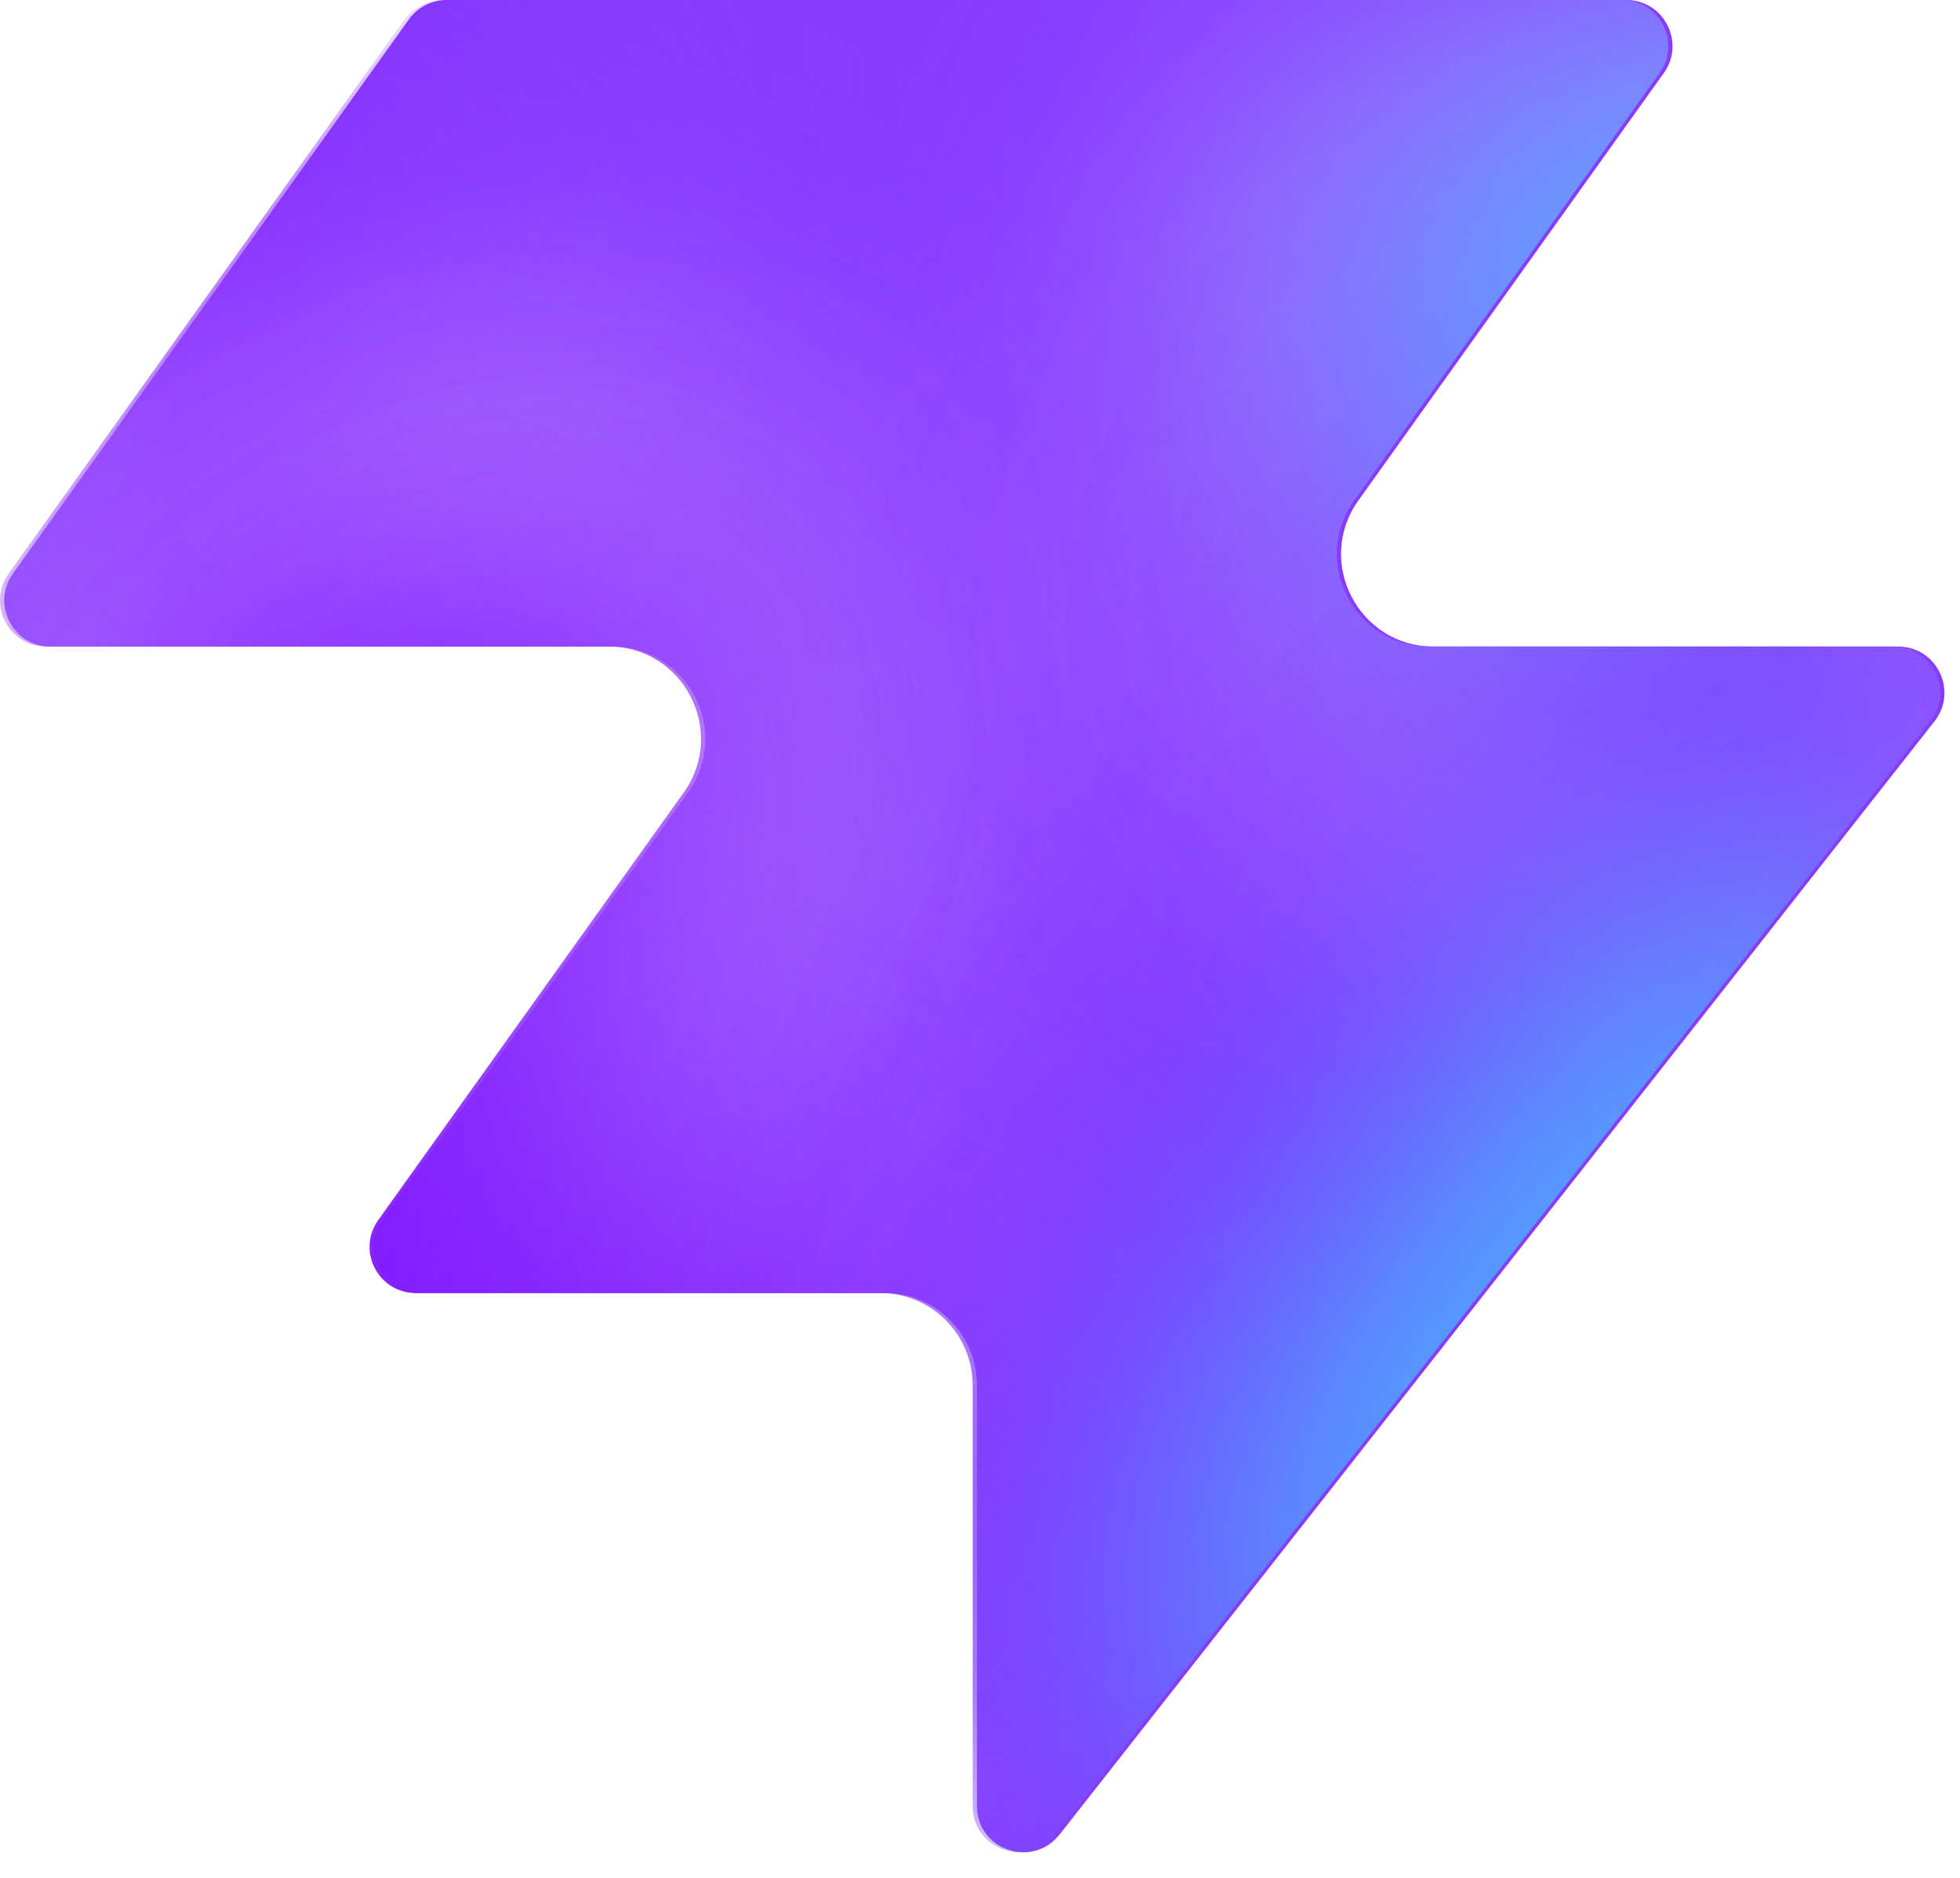
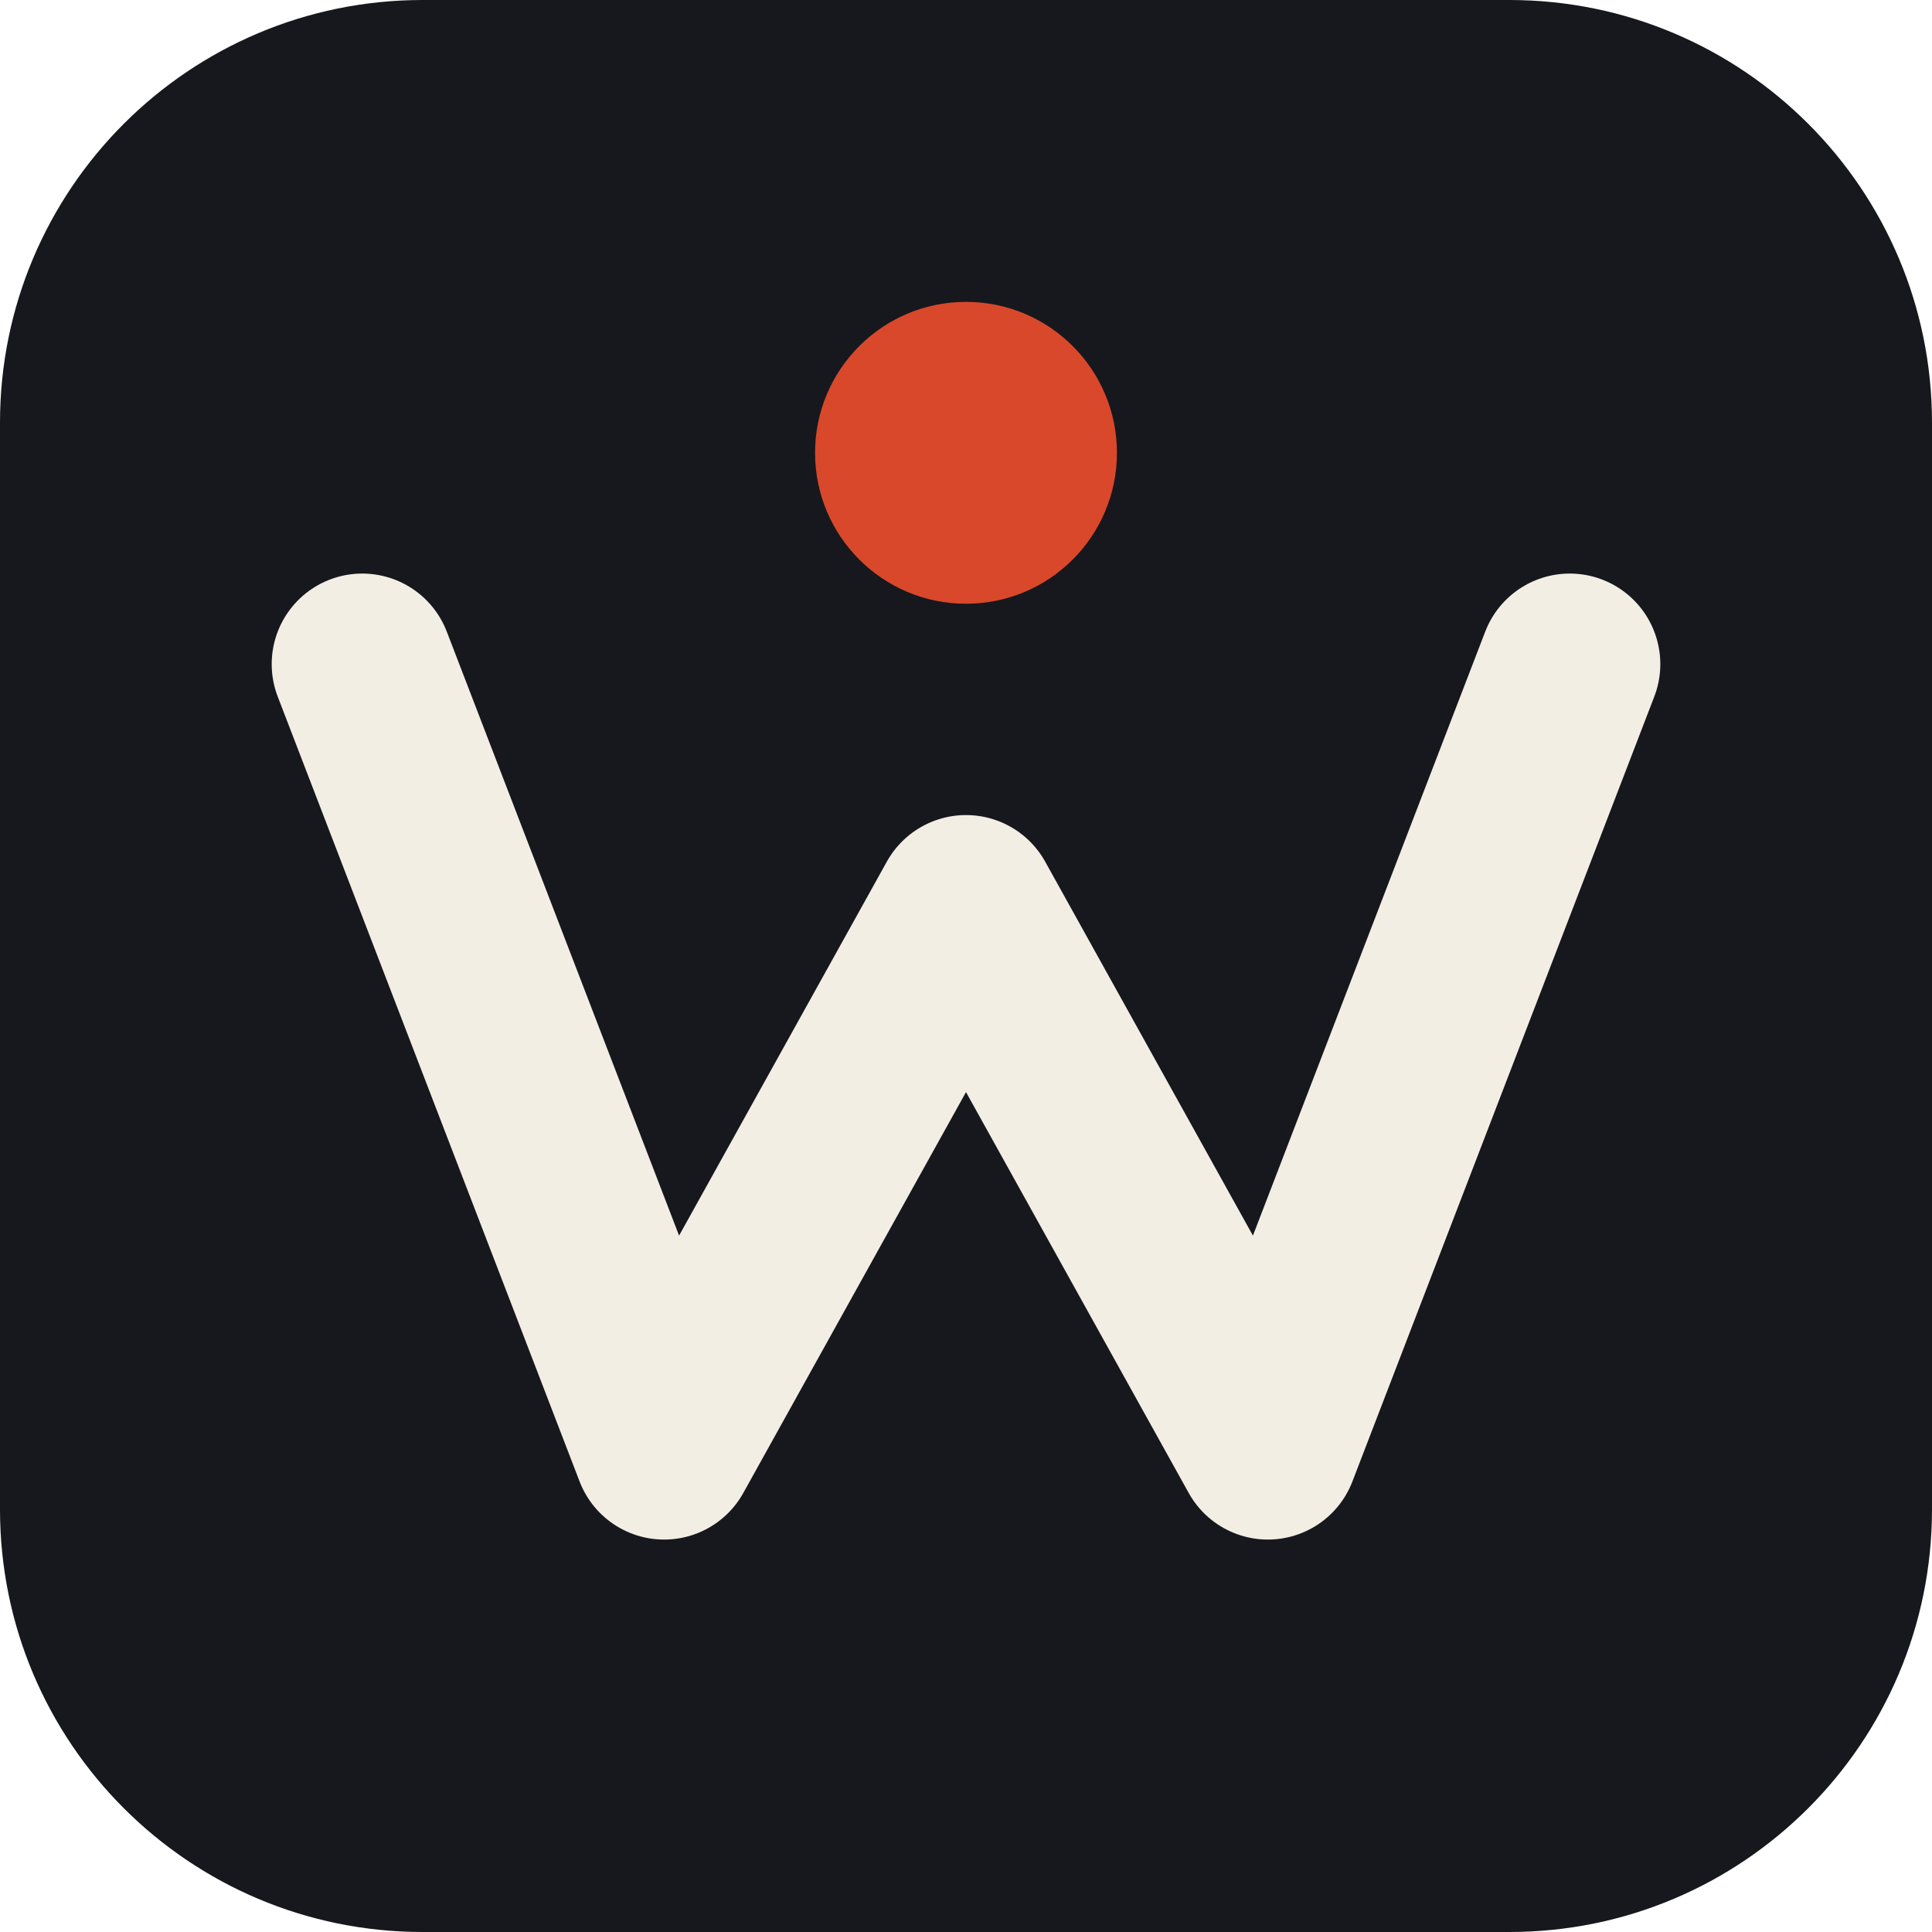
- <svg xmlns="http://www.w3.org/2000/svg" width="48" height="46" fill="none" viewBox="0 0 48 46">
-   <path fill="#863bff" d="M25.946 44.938c-.664.845-2.021.375-2.021-.698V33.937a2.26 2.26 0 0 0-2.262-2.262H10.287c-.92 0-1.456-1.04-.92-1.788l7.48-10.471c1.07-1.497 0-3.578-1.842-3.578H1.237c-.92 0-1.456-1.04-.92-1.788L10.013.474c.214-.297.556-.474.92-.474h28.894c.92 0 1.456 1.04.92 1.788l-7.48 10.471c-1.07 1.498 0 3.579 1.842 3.579h11.377c.943 0 1.473 1.088.89 1.83L25.947 44.94z" style="fill:#863bff;fill:color(display-p3 .525 .23 1);fill-opacity:1" />
-   <mask id="a" width="48" height="46" x="0" y="0" maskUnits="userSpaceOnUse" style="mask-type:alpha">
-     <path fill="#000" d="M25.842 44.938c-.664.844-2.021.375-2.021-.698V33.937a2.26 2.26 0 0 0-2.262-2.262H10.183c-.92 0-1.456-1.04-.92-1.788l7.48-10.471c1.07-1.498 0-3.579-1.842-3.579H1.133c-.92 0-1.456-1.04-.92-1.787L9.91.473c.214-.297.556-.474.92-.474h28.894c.92 0 1.456 1.04.92 1.788l-7.48 10.471c-1.07 1.498 0 3.578 1.842 3.578h11.377c.943 0 1.473 1.088.89 1.832L25.843 44.94z" style="fill:#000;fill-opacity:1" />
-   </mask>
-   <g mask="url(#a)">
-     <g filter="url(#b)">
-       <ellipse cx="5.508" cy="14.704" fill="#ede6ff" rx="5.508" ry="14.704" style="fill:#ede6ff;fill:color(display-p3 .927 .903 1);fill-opacity:1" transform="matrix(.00324 1 1 -.00324 -4.47 31.516)" />
-     </g>
-     <g filter="url(#c)">
-       <ellipse cx="10.399" cy="29.851" fill="#ede6ff" rx="10.399" ry="29.851" style="fill:#ede6ff;fill:color(display-p3 .927 .903 1);fill-opacity:1" transform="matrix(.00324 1 1 -.00324 -39.328 7.883)" />
-     </g>
-     <g filter="url(#d)">
-       <ellipse cx="5.508" cy="30.487" fill="#7e14ff" rx="5.508" ry="30.487" style="fill:#7e14ff;fill:color(display-p3 .492 .077 1);fill-opacity:1" transform="rotate(89.814 -25.913 -14.639)scale(1 -1)" />
-     </g>
-     <g filter="url(#e)">
-       <ellipse cx="5.508" cy="30.599" fill="#7e14ff" rx="5.508" ry="30.599" style="fill:#7e14ff;fill:color(display-p3 .492 .077 1);fill-opacity:1" transform="rotate(89.814 -32.644 -3.334)scale(1 -1)" />
-     </g>
-     <g filter="url(#f)">
-       <ellipse cx="5.508" cy="30.599" fill="#7e14ff" rx="5.508" ry="30.599" style="fill:#7e14ff;fill:color(display-p3 .492 .077 1);fill-opacity:1" transform="matrix(.00324 1 1 -.00324 -34.34 30.47)" />
-     </g>
-     <g filter="url(#g)">
-       <ellipse cx="14.072" cy="22.078" fill="#ede6ff" rx="14.072" ry="22.078" style="fill:#ede6ff;fill:color(display-p3 .927 .903 1);fill-opacity:1" transform="rotate(93.35 24.506 48.493)scale(-1 1)" />
-     </g>
-     <g filter="url(#h)">
-       <ellipse cx="3.47" cy="21.501" fill="#7e14ff" rx="3.47" ry="21.501" style="fill:#7e14ff;fill:color(display-p3 .492 .077 1);fill-opacity:1" transform="rotate(89.009 28.708 47.59)scale(-1 1)" />
-     </g>
-     <g filter="url(#i)">
-       <ellipse cx="3.47" cy="21.501" fill="#7e14ff" rx="3.47" ry="21.501" style="fill:#7e14ff;fill:color(display-p3 .492 .077 1);fill-opacity:1" transform="rotate(89.009 28.708 47.59)scale(-1 1)" />
-     </g>
-     <g filter="url(#j)">
-       <ellipse cx=".387" cy="8.972" fill="#7e14ff" rx="4.407" ry="29.108" style="fill:#7e14ff;fill:color(display-p3 .492 .077 1);fill-opacity:1" transform="rotate(39.51 .387 8.972)" />
-     </g>
-     <g filter="url(#k)">
-       <ellipse cx="47.523" cy="-6.092" fill="#7e14ff" rx="4.407" ry="29.108" style="fill:#7e14ff;fill:color(display-p3 .492 .077 1);fill-opacity:1" transform="rotate(37.892 47.523 -6.092)" />
-     </g>
-     <g filter="url(#l)">
-       <ellipse cx="41.412" cy="6.333" fill="#47bfff" rx="5.971" ry="9.665" style="fill:#47bfff;fill:color(display-p3 .28 .748 1);fill-opacity:1" transform="rotate(37.892 41.412 6.333)" />
-     </g>
-     <g filter="url(#m)">
-       <ellipse cx="-1.879" cy="38.332" fill="#7e14ff" rx="4.407" ry="29.108" style="fill:#7e14ff;fill:color(display-p3 .492 .077 1);fill-opacity:1" transform="rotate(37.892 -1.88 38.332)" />
-     </g>
-     <g filter="url(#n)">
-       <ellipse cx="-1.879" cy="38.332" fill="#7e14ff" rx="4.407" ry="29.108" style="fill:#7e14ff;fill:color(display-p3 .492 .077 1);fill-opacity:1" transform="rotate(37.892 -1.88 38.332)" />
-     </g>
-     <g filter="url(#o)">
-       <ellipse cx="35.651" cy="29.907" fill="#7e14ff" rx="4.407" ry="29.108" style="fill:#7e14ff;fill:color(display-p3 .492 .077 1);fill-opacity:1" transform="rotate(37.892 35.651 29.907)" />
-     </g>
-     <g filter="url(#p)">
-       <ellipse cx="38.418" cy="32.4" fill="#47bfff" rx="5.971" ry="15.297" style="fill:#47bfff;fill:color(display-p3 .28 .748 1);fill-opacity:1" transform="rotate(37.892 38.418 32.4)" />
-     </g>
-   </g>
-   <defs>
-     <filter id="b" width="60.045" height="41.654" x="-19.77" y="16.149" color-interpolation-filters="sRGB" filterUnits="userSpaceOnUse">
-       <feFlood flood-opacity="0" result="BackgroundImageFix" />
-       <feBlend in="SourceGraphic" in2="BackgroundImageFix" result="shape" />
-       <feGaussianBlur result="effect1_foregroundBlur_2002_17158" stdDeviation="7.659" />
-     </filter>
-     <filter id="c" width="90.34" height="51.437" x="-54.613" y="-7.533" color-interpolation-filters="sRGB" filterUnits="userSpaceOnUse">
-       <feFlood flood-opacity="0" result="BackgroundImageFix" />
-       <feBlend in="SourceGraphic" in2="BackgroundImageFix" result="shape" />
-       <feGaussianBlur result="effect1_foregroundBlur_2002_17158" stdDeviation="7.659" />
-     </filter>
-     <filter id="d" width="79.355" height="29.4" x="-49.64" y="2.03" color-interpolation-filters="sRGB" filterUnits="userSpaceOnUse">
-       <feFlood flood-opacity="0" result="BackgroundImageFix" />
-       <feBlend in="SourceGraphic" in2="BackgroundImageFix" result="shape" />
-       <feGaussianBlur result="effect1_foregroundBlur_2002_17158" stdDeviation="4.596" />
-     </filter>
-     <filter id="e" width="79.579" height="29.4" x="-45.045" y="20.029" color-interpolation-filters="sRGB" filterUnits="userSpaceOnUse">
-       <feFlood flood-opacity="0" result="BackgroundImageFix" />
-       <feBlend in="SourceGraphic" in2="BackgroundImageFix" result="shape" />
-       <feGaussianBlur result="effect1_foregroundBlur_2002_17158" stdDeviation="4.596" />
-     </filter>
-     <filter id="f" width="79.579" height="29.4" x="-43.513" y="21.178" color-interpolation-filters="sRGB" filterUnits="userSpaceOnUse">
-       <feFlood flood-opacity="0" result="BackgroundImageFix" />
-       <feBlend in="SourceGraphic" in2="BackgroundImageFix" result="shape" />
-       <feGaussianBlur result="effect1_foregroundBlur_2002_17158" stdDeviation="4.596" />
-     </filter>
-     <filter id="g" width="74.749" height="58.852" x="15.756" y="-17.901" color-interpolation-filters="sRGB" filterUnits="userSpaceOnUse">
-       <feFlood flood-opacity="0" result="BackgroundImageFix" />
-       <feBlend in="SourceGraphic" in2="BackgroundImageFix" result="shape" />
-       <feGaussianBlur result="effect1_foregroundBlur_2002_17158" stdDeviation="7.659" />
-     </filter>
-     <filter id="h" width="61.377" height="25.362" x="23.548" y="2.284" color-interpolation-filters="sRGB" filterUnits="userSpaceOnUse">
-       <feFlood flood-opacity="0" result="BackgroundImageFix" />
-       <feBlend in="SourceGraphic" in2="BackgroundImageFix" result="shape" />
-       <feGaussianBlur result="effect1_foregroundBlur_2002_17158" stdDeviation="4.596" />
-     </filter>
-     <filter id="i" width="61.377" height="25.362" x="23.548" y="2.284" color-interpolation-filters="sRGB" filterUnits="userSpaceOnUse">
-       <feFlood flood-opacity="0" result="BackgroundImageFix" />
-       <feBlend in="SourceGraphic" in2="BackgroundImageFix" result="shape" />
-       <feGaussianBlur result="effect1_foregroundBlur_2002_17158" stdDeviation="4.596" />
-     </filter>
-     <filter id="j" width="56.045" height="63.649" x="-27.636" y="-22.853" color-interpolation-filters="sRGB" filterUnits="userSpaceOnUse">
-       <feFlood flood-opacity="0" result="BackgroundImageFix" />
-       <feBlend in="SourceGraphic" in2="BackgroundImageFix" result="shape" />
-       <feGaussianBlur result="effect1_foregroundBlur_2002_17158" stdDeviation="4.596" />
-     </filter>
-     <filter id="k" width="54.814" height="64.646" x="20.116" y="-38.415" color-interpolation-filters="sRGB" filterUnits="userSpaceOnUse">
-       <feFlood flood-opacity="0" result="BackgroundImageFix" />
-       <feBlend in="SourceGraphic" in2="BackgroundImageFix" result="shape" />
-       <feGaussianBlur result="effect1_foregroundBlur_2002_17158" stdDeviation="4.596" />
-     </filter>
-     <filter id="l" width="33.541" height="35.313" x="24.641" y="-11.323" color-interpolation-filters="sRGB" filterUnits="userSpaceOnUse">
-       <feFlood flood-opacity="0" result="BackgroundImageFix" />
-       <feBlend in="SourceGraphic" in2="BackgroundImageFix" result="shape" />
-       <feGaussianBlur result="effect1_foregroundBlur_2002_17158" stdDeviation="4.596" />
-     </filter>
-     <filter id="m" width="54.814" height="64.646" x="-29.286" y="6.009" color-interpolation-filters="sRGB" filterUnits="userSpaceOnUse">
-       <feFlood flood-opacity="0" result="BackgroundImageFix" />
-       <feBlend in="SourceGraphic" in2="BackgroundImageFix" result="shape" />
-       <feGaussianBlur result="effect1_foregroundBlur_2002_17158" stdDeviation="4.596" />
-     </filter>
-     <filter id="n" width="54.814" height="64.646" x="-29.286" y="6.009" color-interpolation-filters="sRGB" filterUnits="userSpaceOnUse">
-       <feFlood flood-opacity="0" result="BackgroundImageFix" />
-       <feBlend in="SourceGraphic" in2="BackgroundImageFix" result="shape" />
-       <feGaussianBlur result="effect1_foregroundBlur_2002_17158" stdDeviation="4.596" />
-     </filter>
-     <filter id="o" width="54.814" height="64.646" x="8.244" y="-2.416" color-interpolation-filters="sRGB" filterUnits="userSpaceOnUse">
-       <feFlood flood-opacity="0" result="BackgroundImageFix" />
-       <feBlend in="SourceGraphic" in2="BackgroundImageFix" result="shape" />
-       <feGaussianBlur result="effect1_foregroundBlur_2002_17158" stdDeviation="4.596" />
-     </filter>
-     <filter id="p" width="39.409" height="43.623" x="18.713" y="10.588" color-interpolation-filters="sRGB" filterUnits="userSpaceOnUse">
-       <feFlood flood-opacity="0" result="BackgroundImageFix" />
-       <feBlend in="SourceGraphic" in2="BackgroundImageFix" result="shape" />
-       <feGaussianBlur result="effect1_foregroundBlur_2002_17158" stdDeviation="4.596" />
-     </filter>
-   </defs>
+ <svg xmlns="http://www.w3.org/2000/svg" viewBox="0 0 64 64" role="img" aria-label="mietcheck wien">
+   <rect width="64" height="64" rx="14" fill="#16181d" />
+   <path d="M12 22 L22 48 L32 30 L42 48 L52 22" fill="none" stroke="#f3eee4" stroke-width="6" stroke-linecap="round" stroke-linejoin="round" />
+   <circle cx="32" cy="15" r="5" fill="#d9482b" />
</svg>
